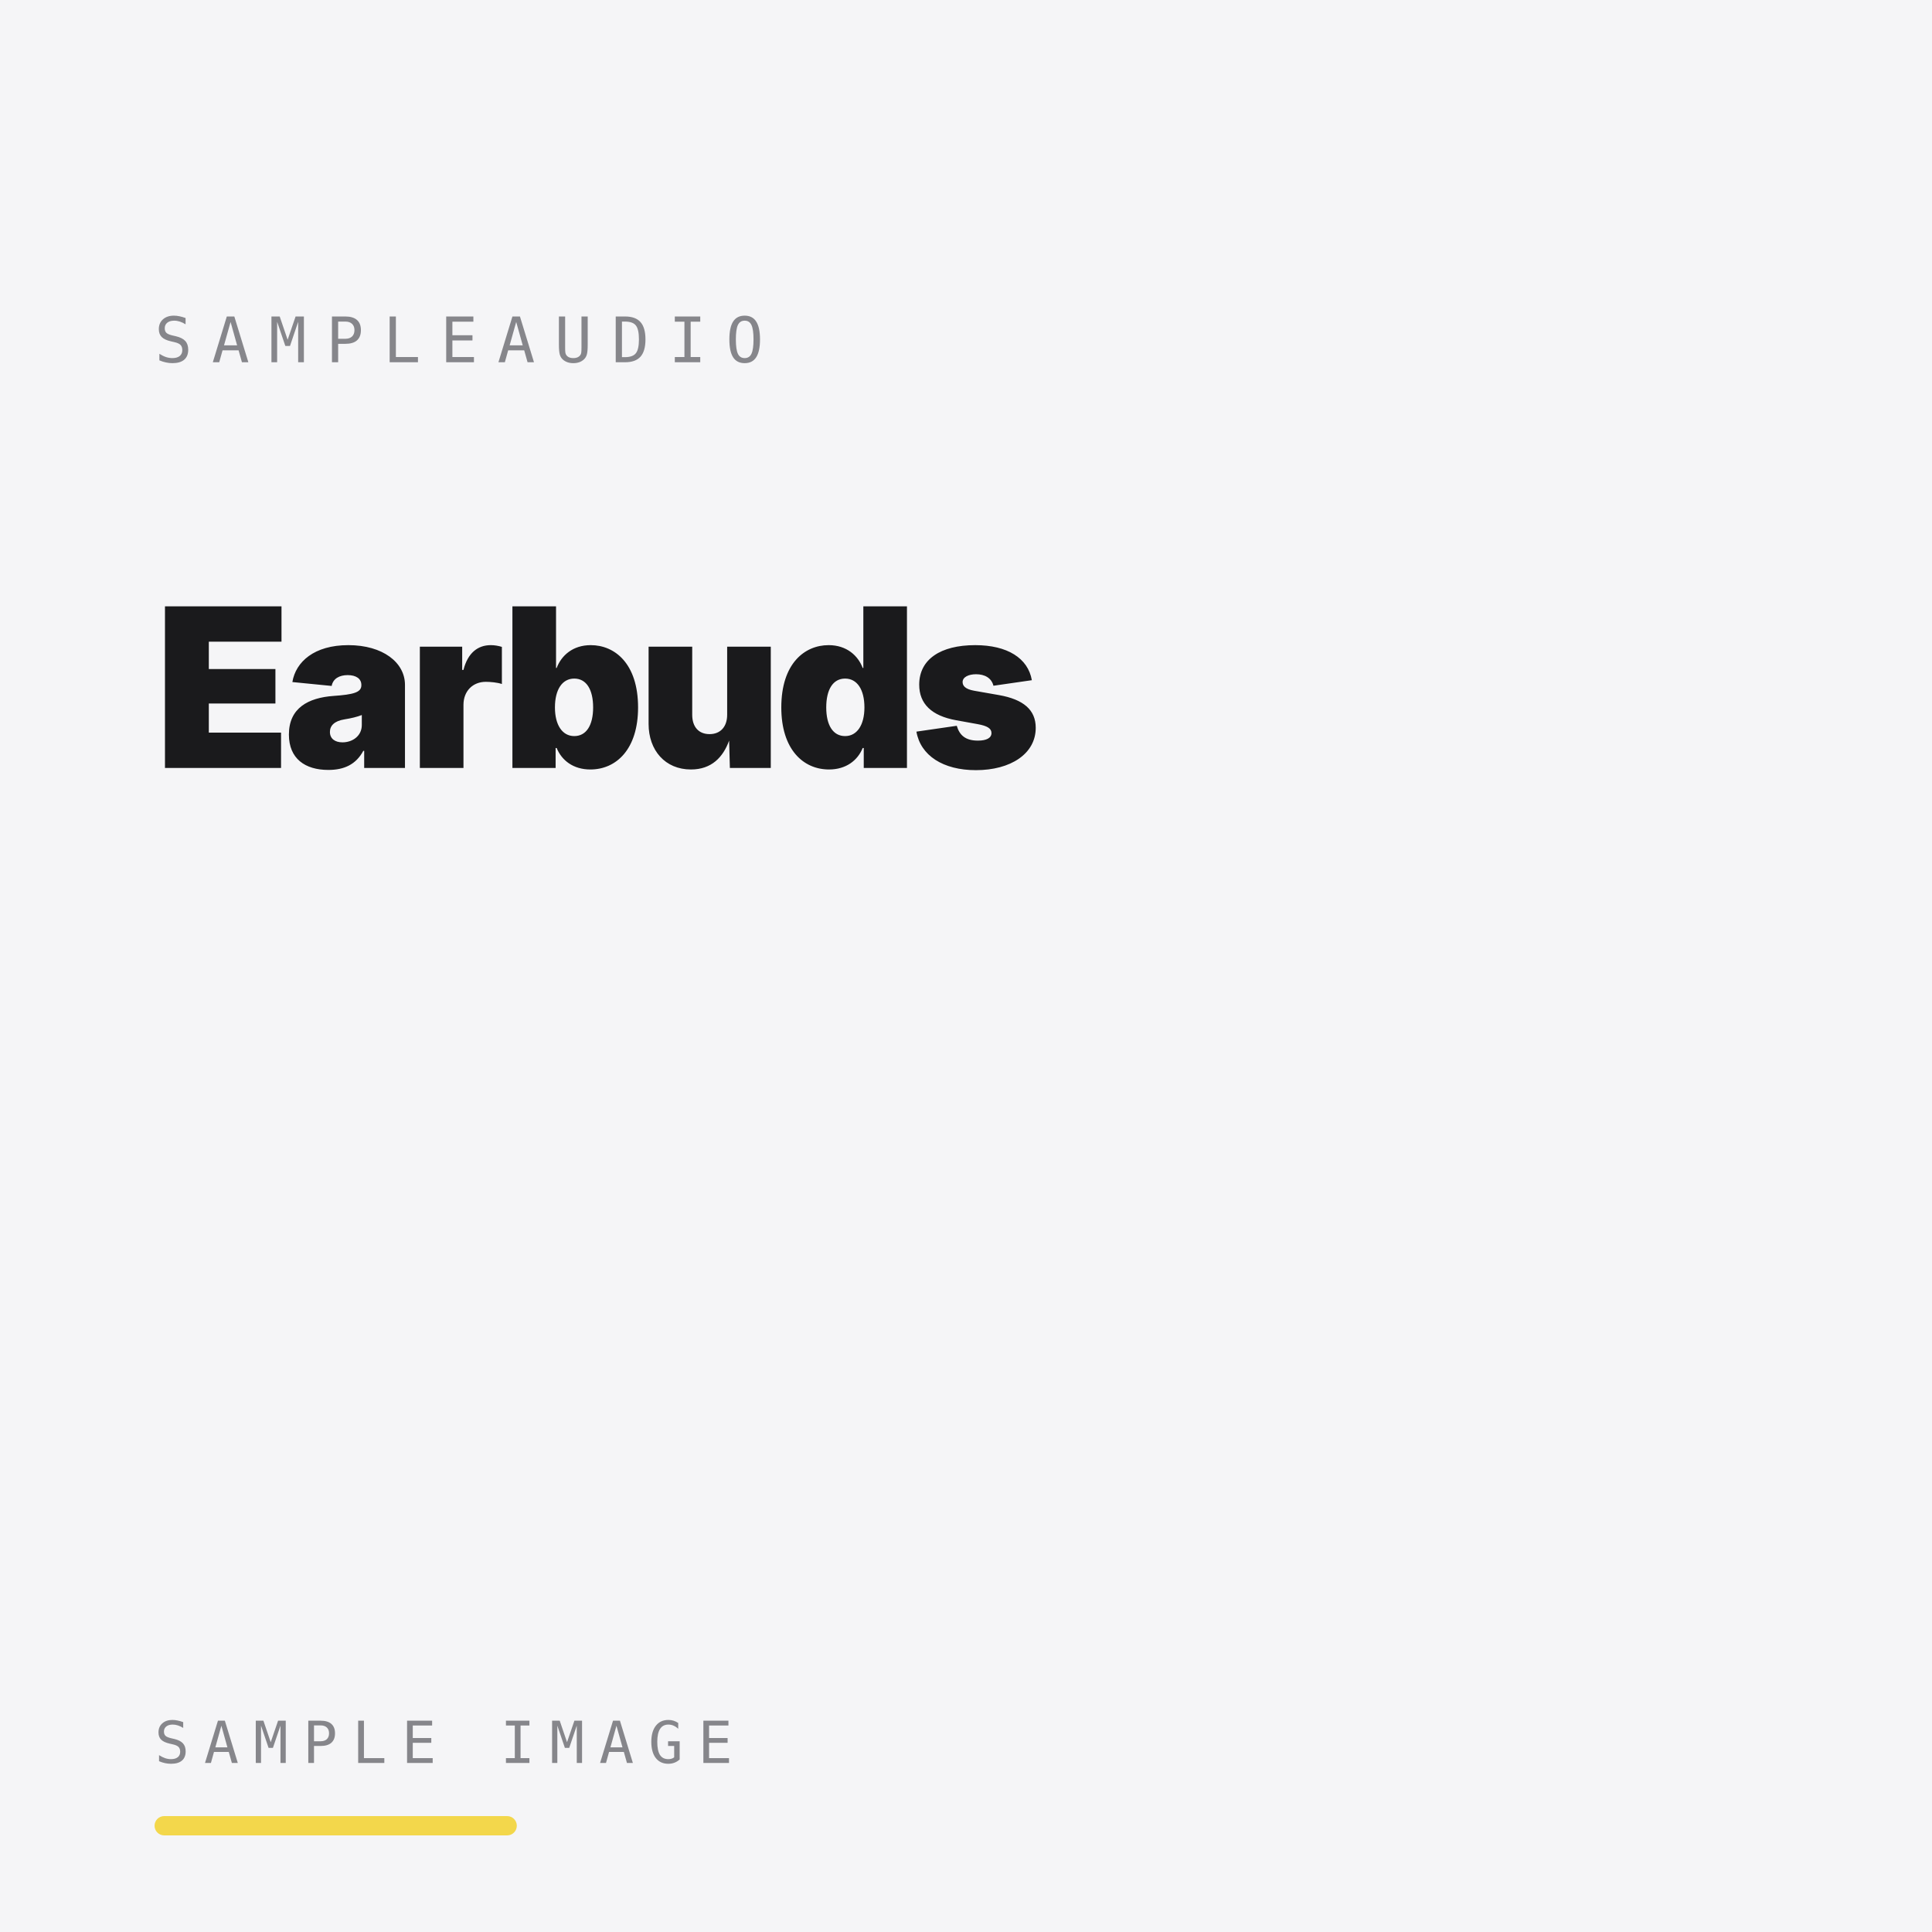
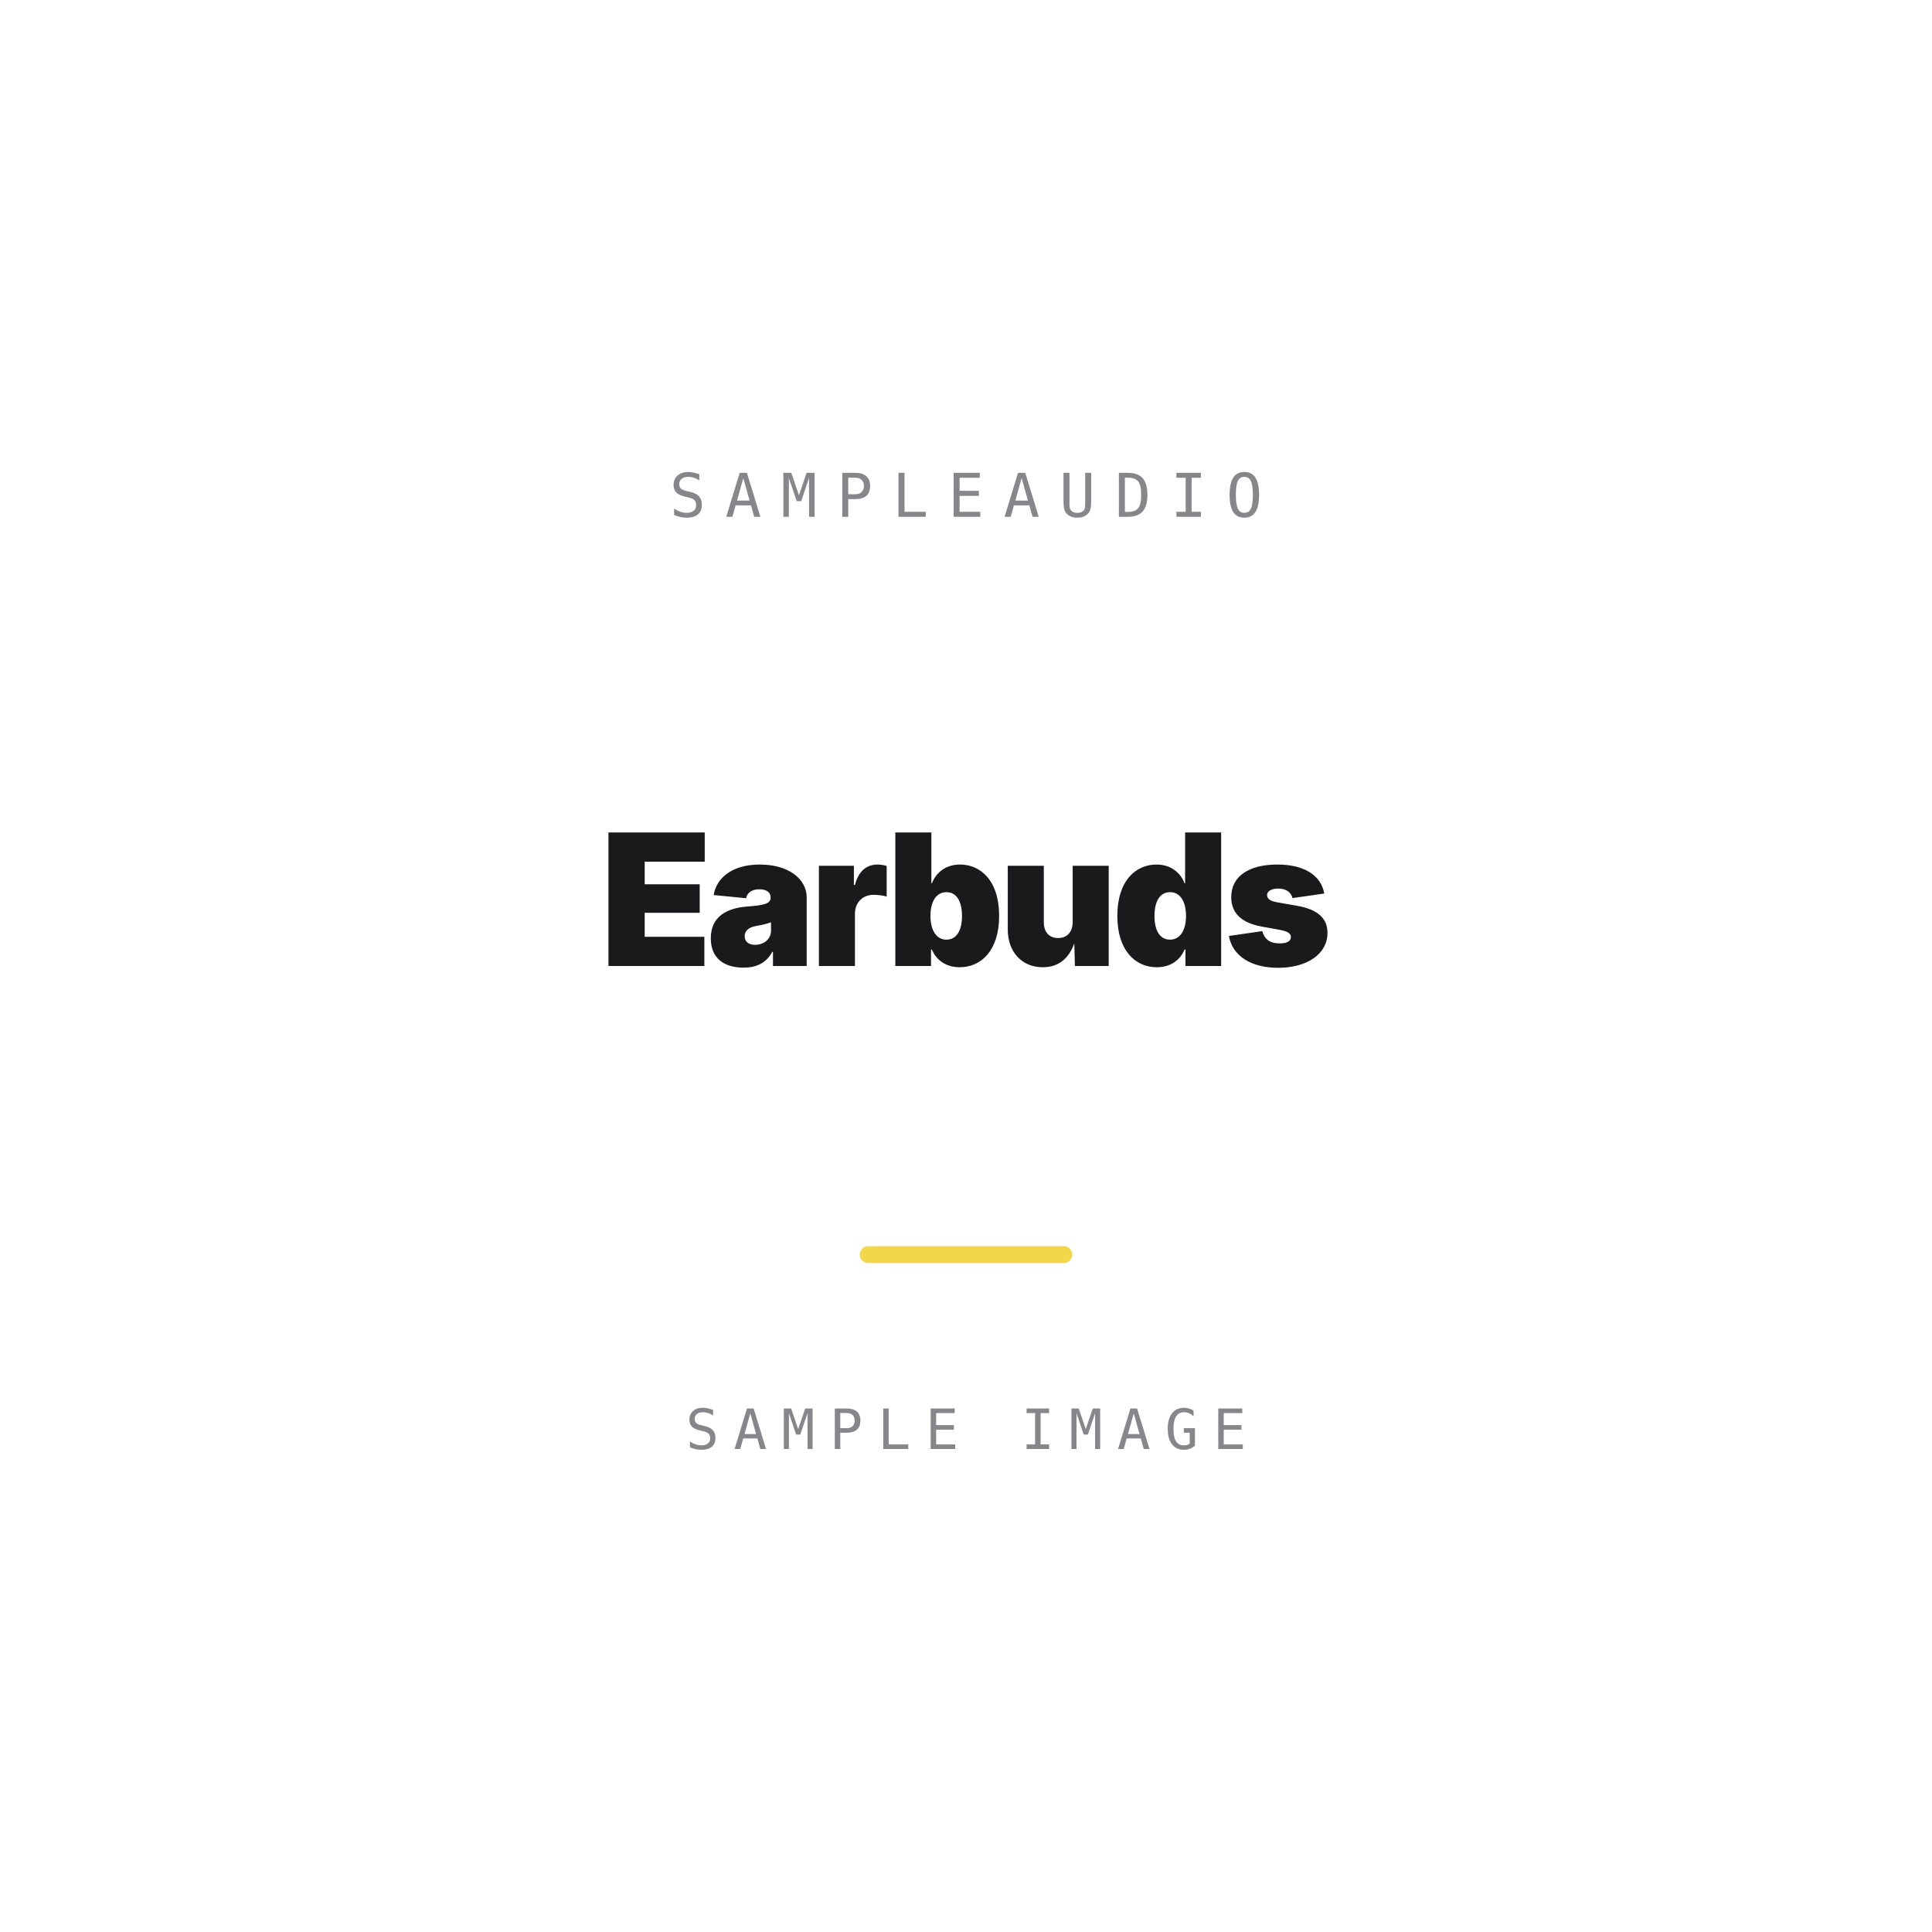
<svg xmlns="http://www.w3.org/2000/svg" viewBox="0 0 800 800" width="800" height="800" role="img" aria-label="Earbuds — sample product image">
-   <rect width="800" height="800" fill="#F5F5F7" />
-   <text x="64" y="150" font-family="ui-monospace, SFMono-Regular, Menlo, monospace" font-size="26" letter-spacing="8" fill="#86868B">SAMPLEAUDIO</text>
+   <rect width="800" height="800" fill="#FFFFFF" />
+   <text x="400" y="214" text-anchor="middle" font-family="ui-monospace, SFMono-Regular, Menlo, monospace" font-size="25" letter-spacing="8" fill="#86868B">SAMPLEAUDIO</text>
  <g font-family="Archivo, Inter, Helvetica, Arial, sans-serif">
-     <text x="64" y="318" font-size="92" font-weight="900" letter-spacing="-3" fill="#1A1A1C">Earbuds</text>
+     <text x="400" y="400" text-anchor="middle" font-size="76" font-weight="900" letter-spacing="-2.5" fill="#1A1A1C">Earbuds</text>
  </g>
-   <text x="64" y="730" font-family="ui-monospace, SFMono-Regular, Menlo, monospace" font-size="24" letter-spacing="6" fill="#86868B">SAMPLE IMAGE</text>
-   <rect x="64" y="752" width="150" height="8" rx="4" fill="#F3D74B" />
+   <rect x="356" y="516" width="88" height="7" rx="3.5" fill="#F3D74B" />
+   <text x="400" y="600" text-anchor="middle" font-family="ui-monospace, SFMono-Regular, Menlo, monospace" font-size="23" letter-spacing="6" fill="#86868B">SAMPLE IMAGE</text>
</svg>
